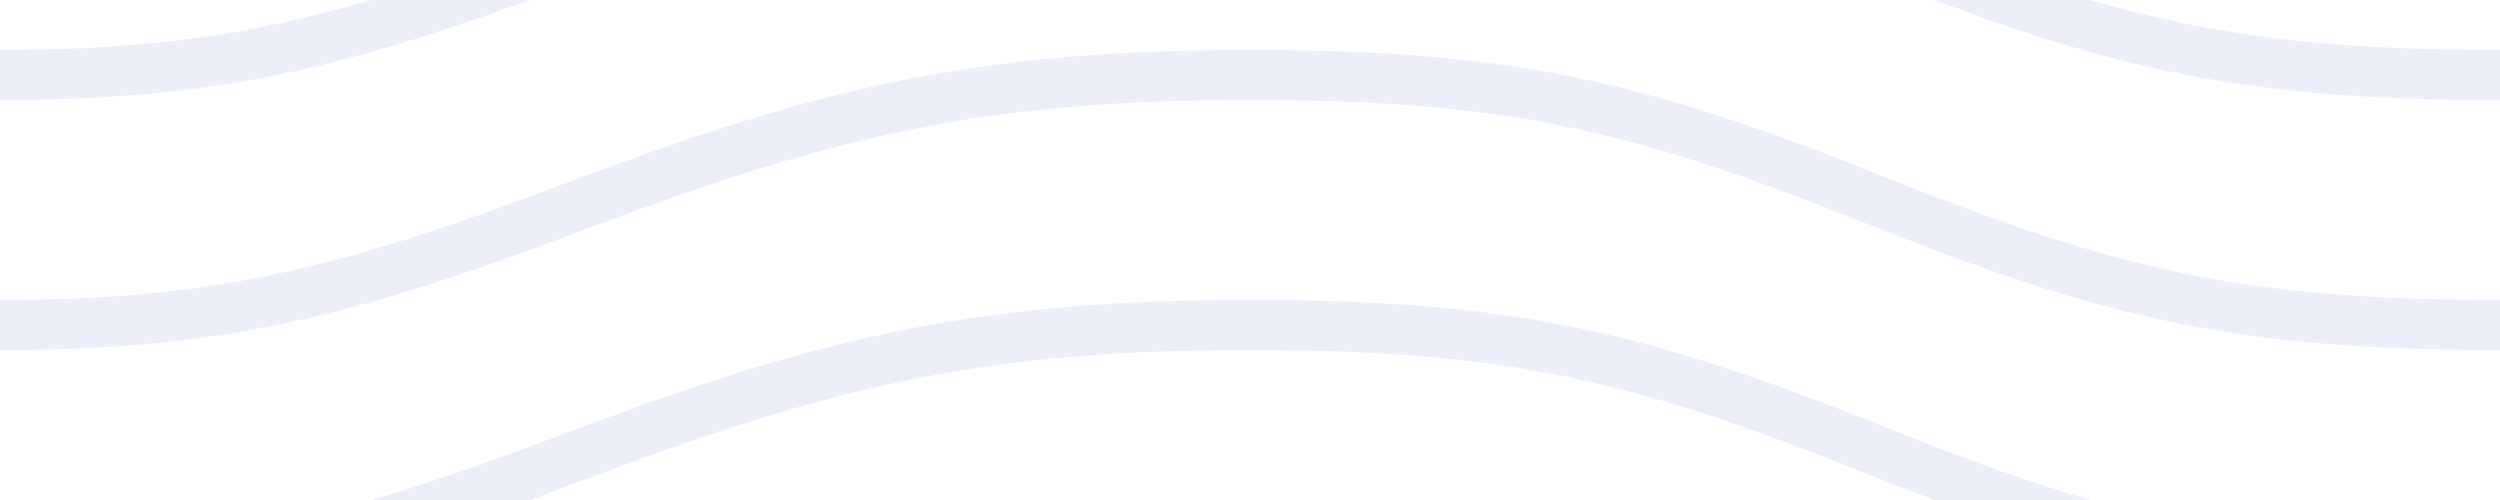
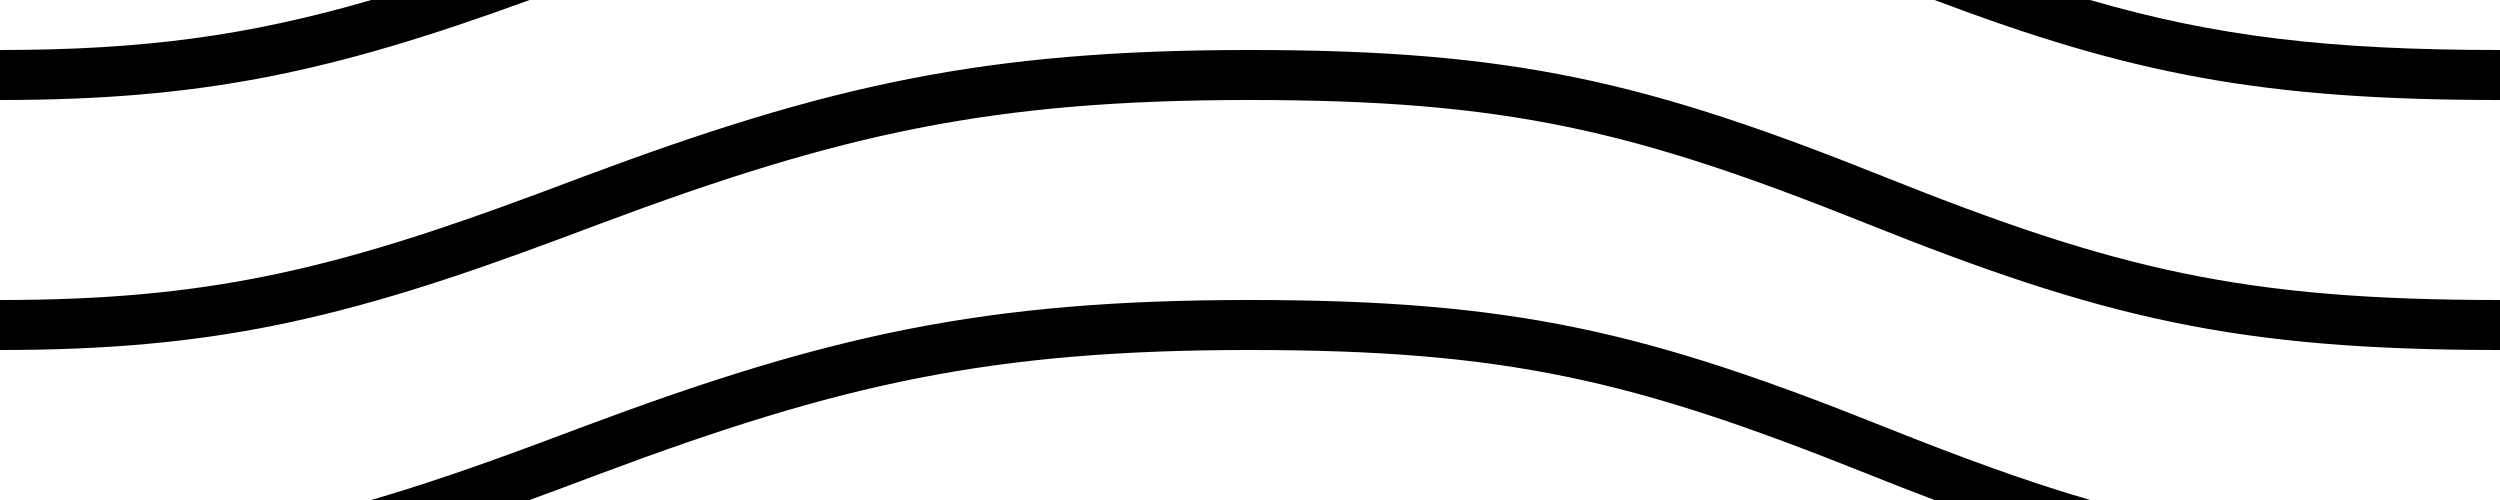
- <svg xmlns="http://www.w3.org/2000/svg" width="60px" height="12px" fill="rgba(16, 44, 180, 0.08)" fill-rule="evenodd" viewBox="0 0 100 20" version="1.1">
+ <svg xmlns="http://www.w3.org/2000/svg" width="60px" height="12px" fill="rgba(0, 0, 0, 1)" fill-rule="evenodd" viewBox="0 0 100 20" version="1.1">
  <path d="M21.184,20 C21.541,19.87 21.904,19.736 22.272,19.598 C22.635,19.463 23.871,19 24.04,18.937 C33.64,15.348 39.647,14 50,14 C60.271,14 65.362,15.222 74.629,18.928 C75.584,19.311 76.498,19.668 77.379,20 L83.604,20 C81.093,19.269 78.465,18.309 75.371,17.072 C65.888,13.278 60.562,12 50,12 C39.374,12 33.145,13.397 23.34,17.063 C23.169,17.127 21.934,17.59 21.573,17.725 C19.098,18.648 16.913,19.399 14.849,20 L21.184,20 L21.184,20 Z M21.184,0 C13.258,2.892 8.077,4 7.87150385e-14,4 L7.81597009e-14,4 L0,2 C5.744,2 9.951,1.426 14.849,1.40165657e-15 L21.184,6.9388939e-17 L21.184,0 Z M77.379,2.21705987e-12 C85.239,2.966 90.502,4 100,4 L100,2 C93.158,2 88.614,1.458 83.604,1.04805054e-13 L77.379,0 L77.379,2.21705987e-12 Z M7.87150385e-14,14 C8.441,14 13.718,12.79 22.272,9.598 C22.635,9.463 23.871,9 24.04,8.937 C33.64,5.348 39.647,4 50,4 C60.271,4 65.362,5.222 74.629,8.928 C84.112,12.722 89.438,14 100,14 L100,12 C89.729,12 84.638,10.778 75.371,7.072 C65.888,3.278 60.562,2 50,2 C39.374,2 33.145,3.397 23.34,7.063 C23.169,7.127 21.934,7.59 21.573,7.725 C13.224,10.84 8.164,12 0,12 L7.81597009e-14,14 L7.87150385e-14,14 L7.87150385e-14,14 Z" />
</svg>
